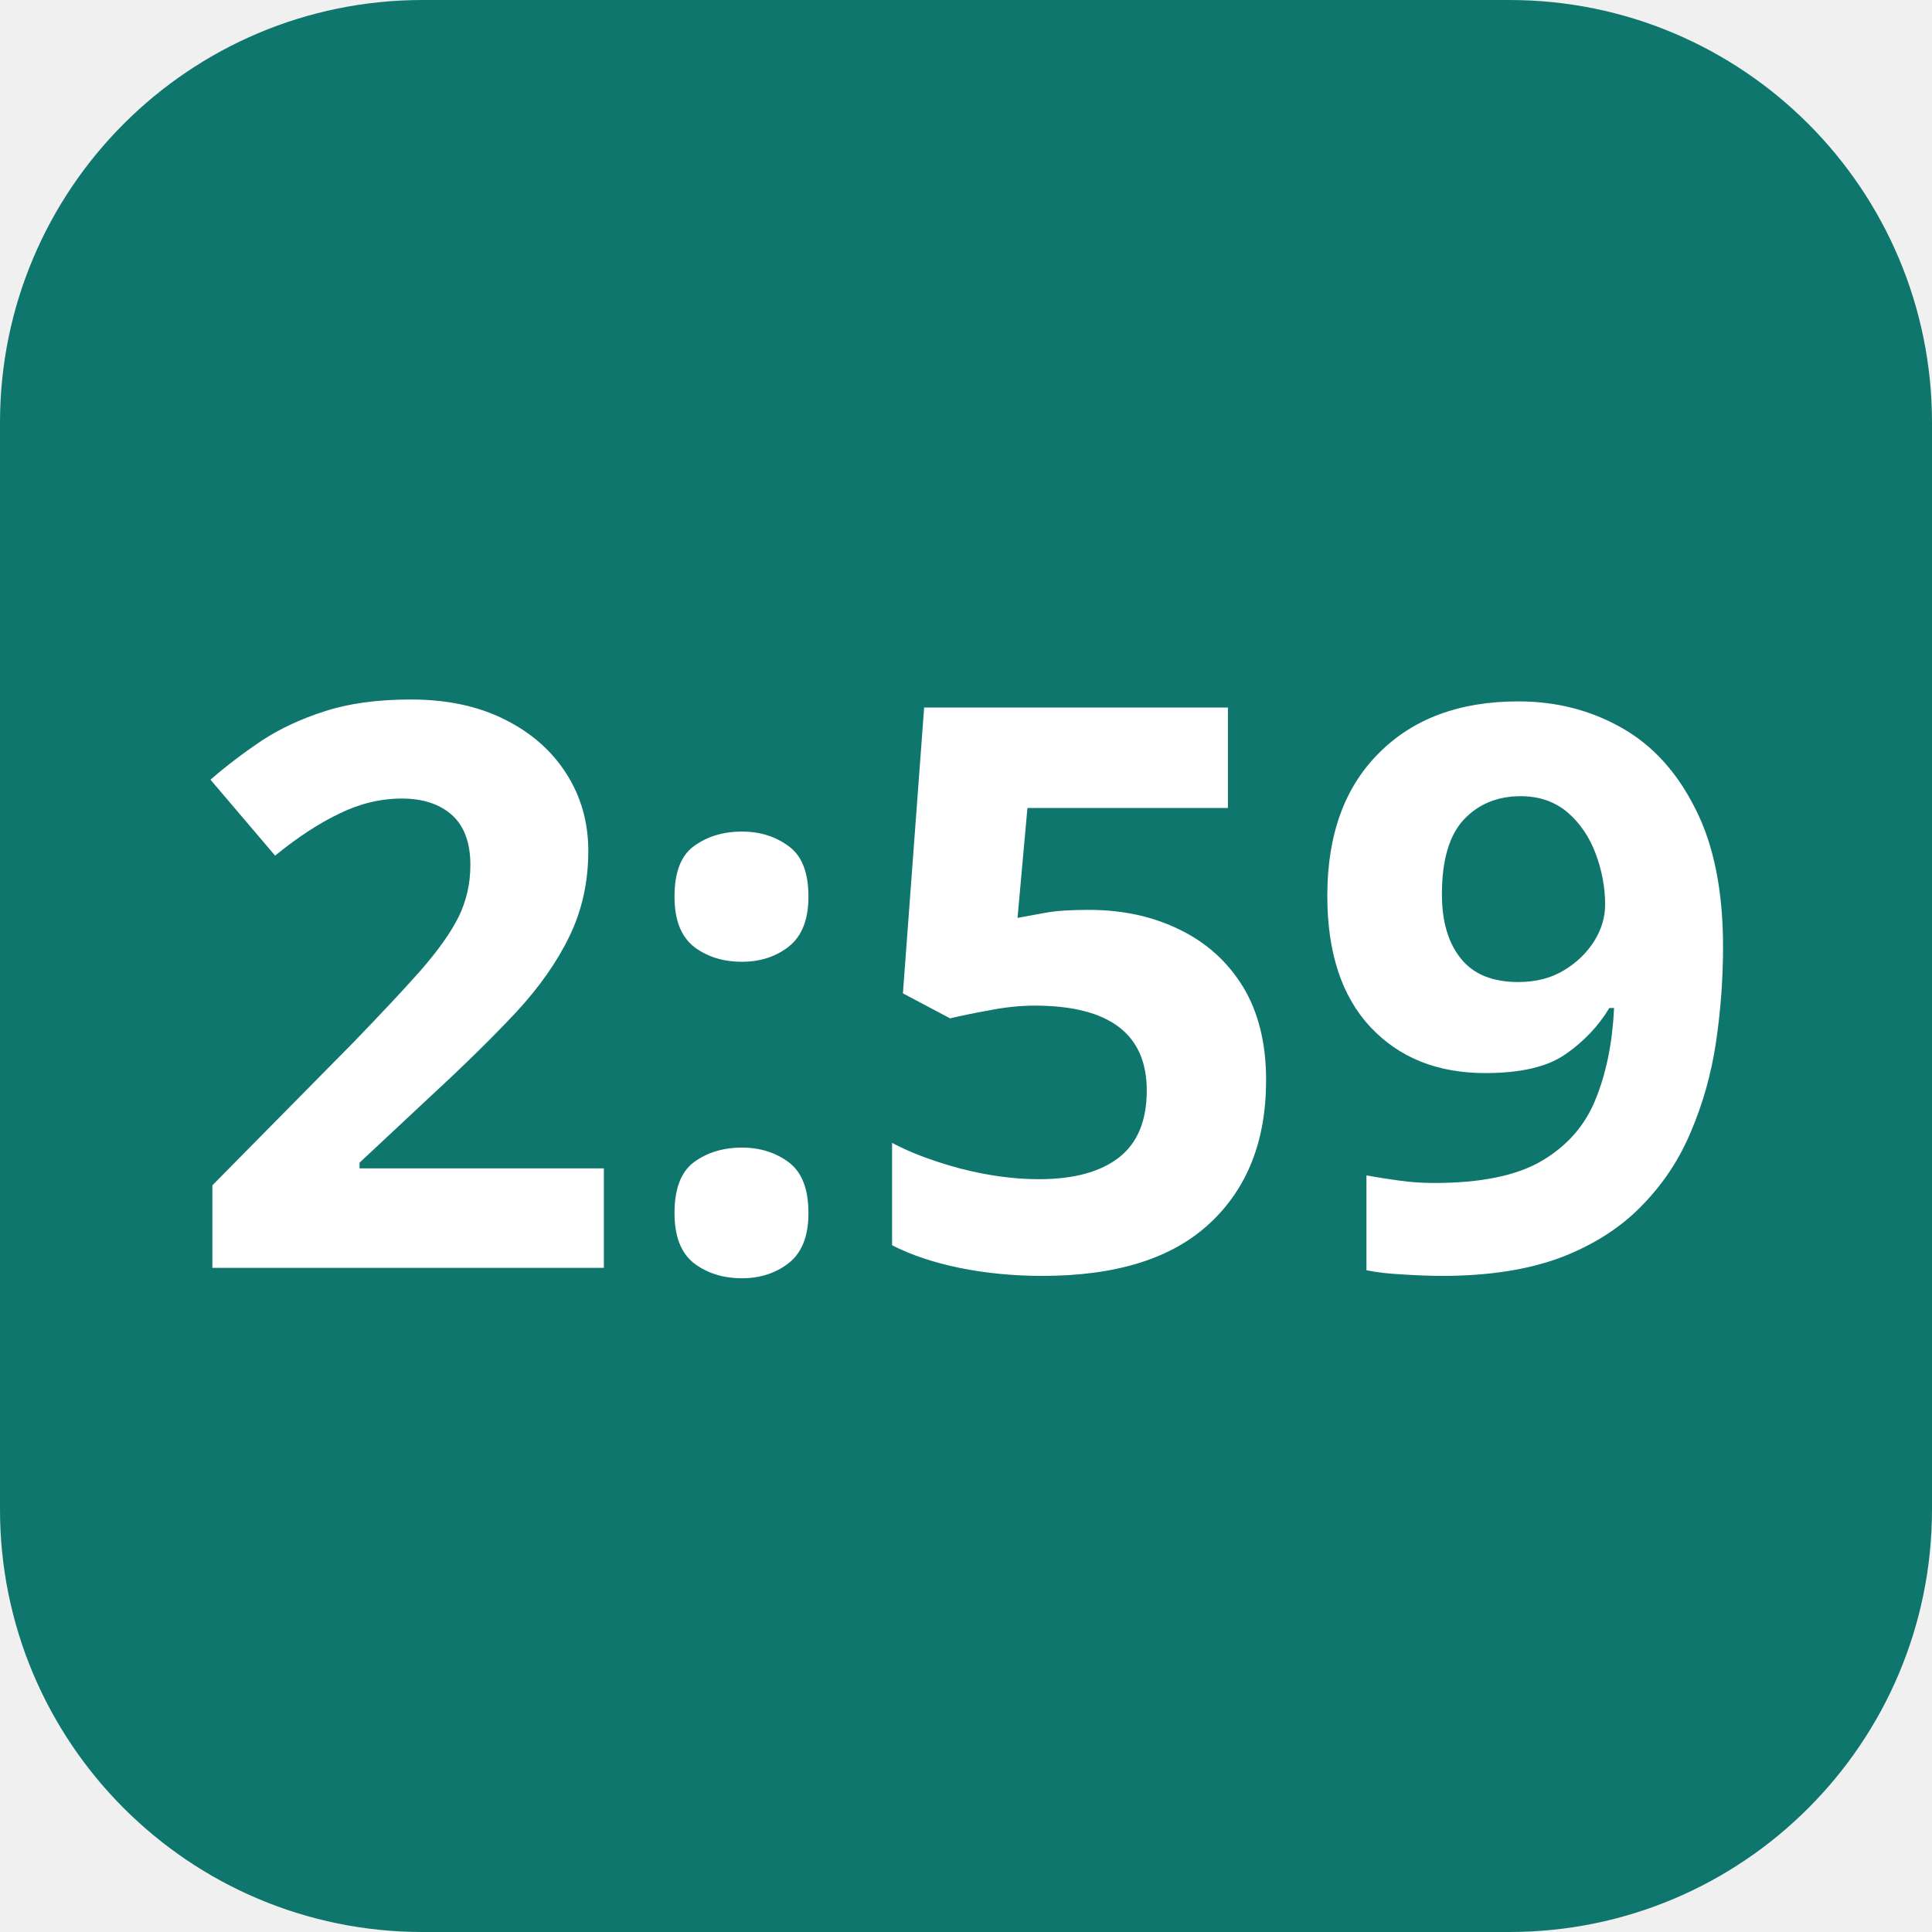
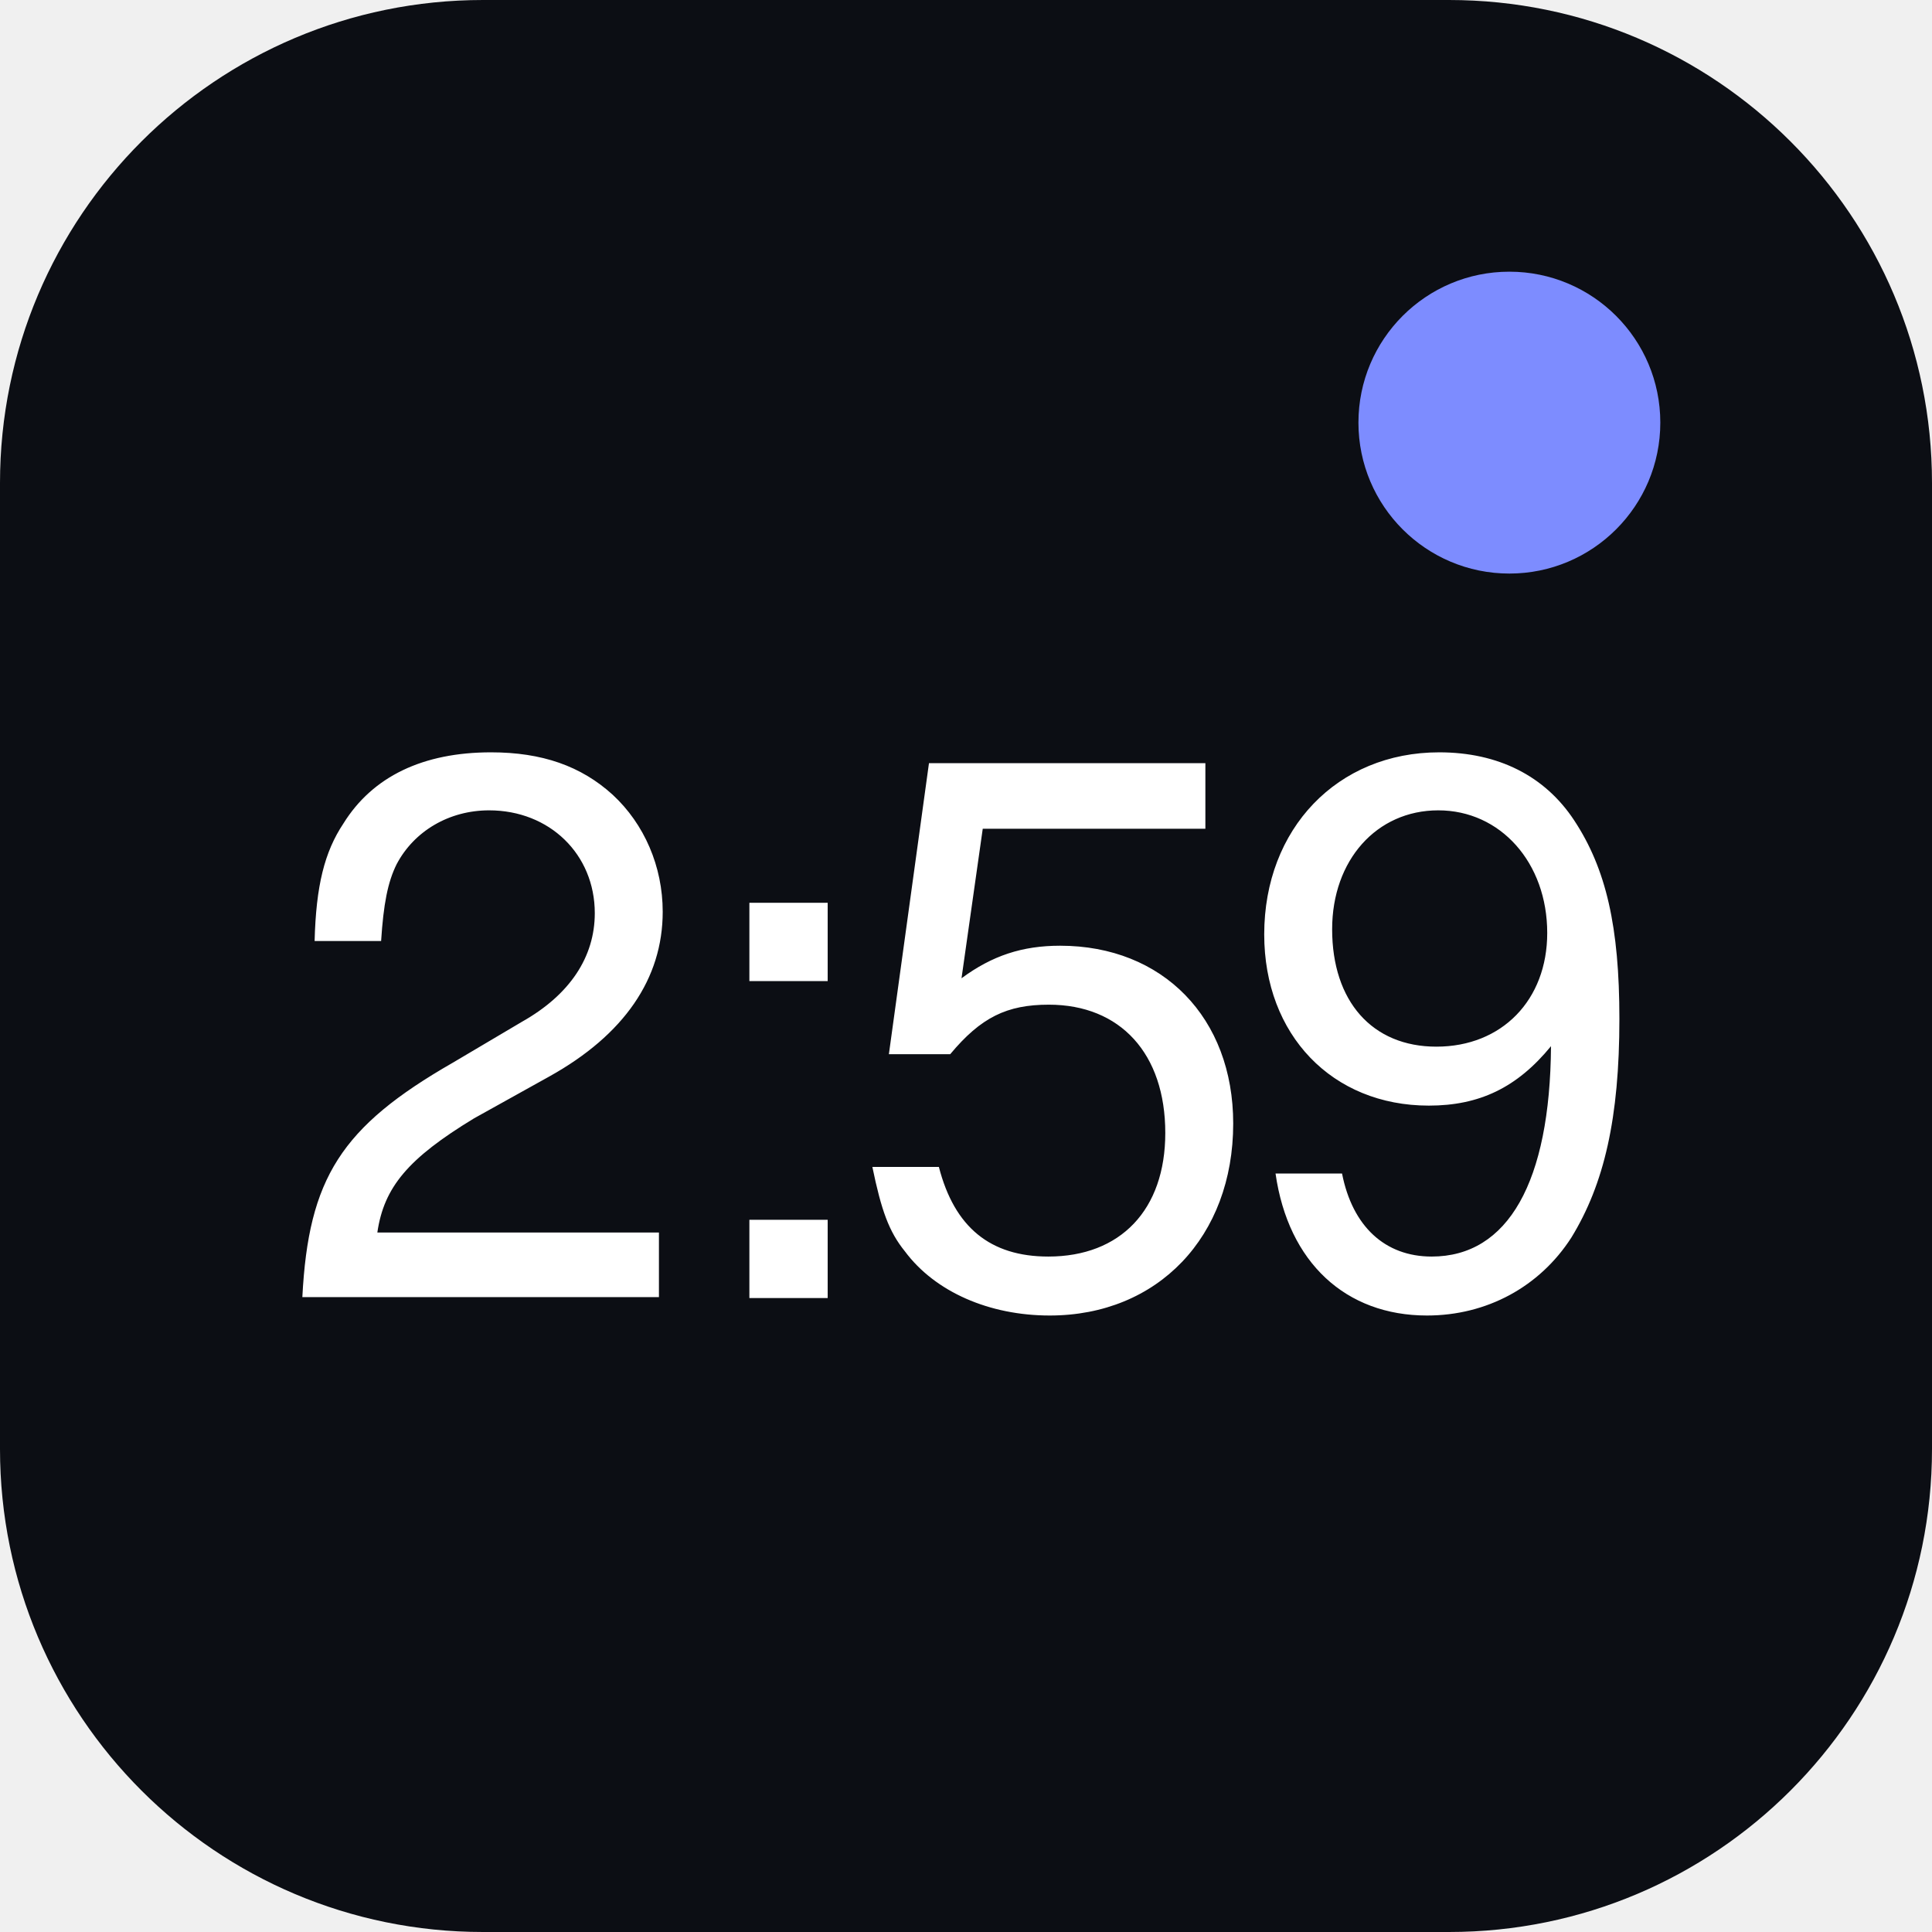
<svg xmlns="http://www.w3.org/2000/svg" viewBox="0 0 64 64">
-   <rect width="64" height="64" rx="14" fill="#0f766e" />
-   <text x="32" y="42" font-family="sans-serif" font-size="26" font-weight="700" fill="#fff" text-anchor="middle">2:59</text>
+   <rect width="64" height="64" rx="16" fill="#0c0e14" />
+   <circle cx="50" cy="14" r="5" fill="#7d8cff" />
+   <text x="32" y="43" font-family="-apple-system,Helvetica,sans-serif" font-size="25" font-weight="300" fill="#fff" text-anchor="middle" letter-spacing="-1">2:59</text>
</svg>
